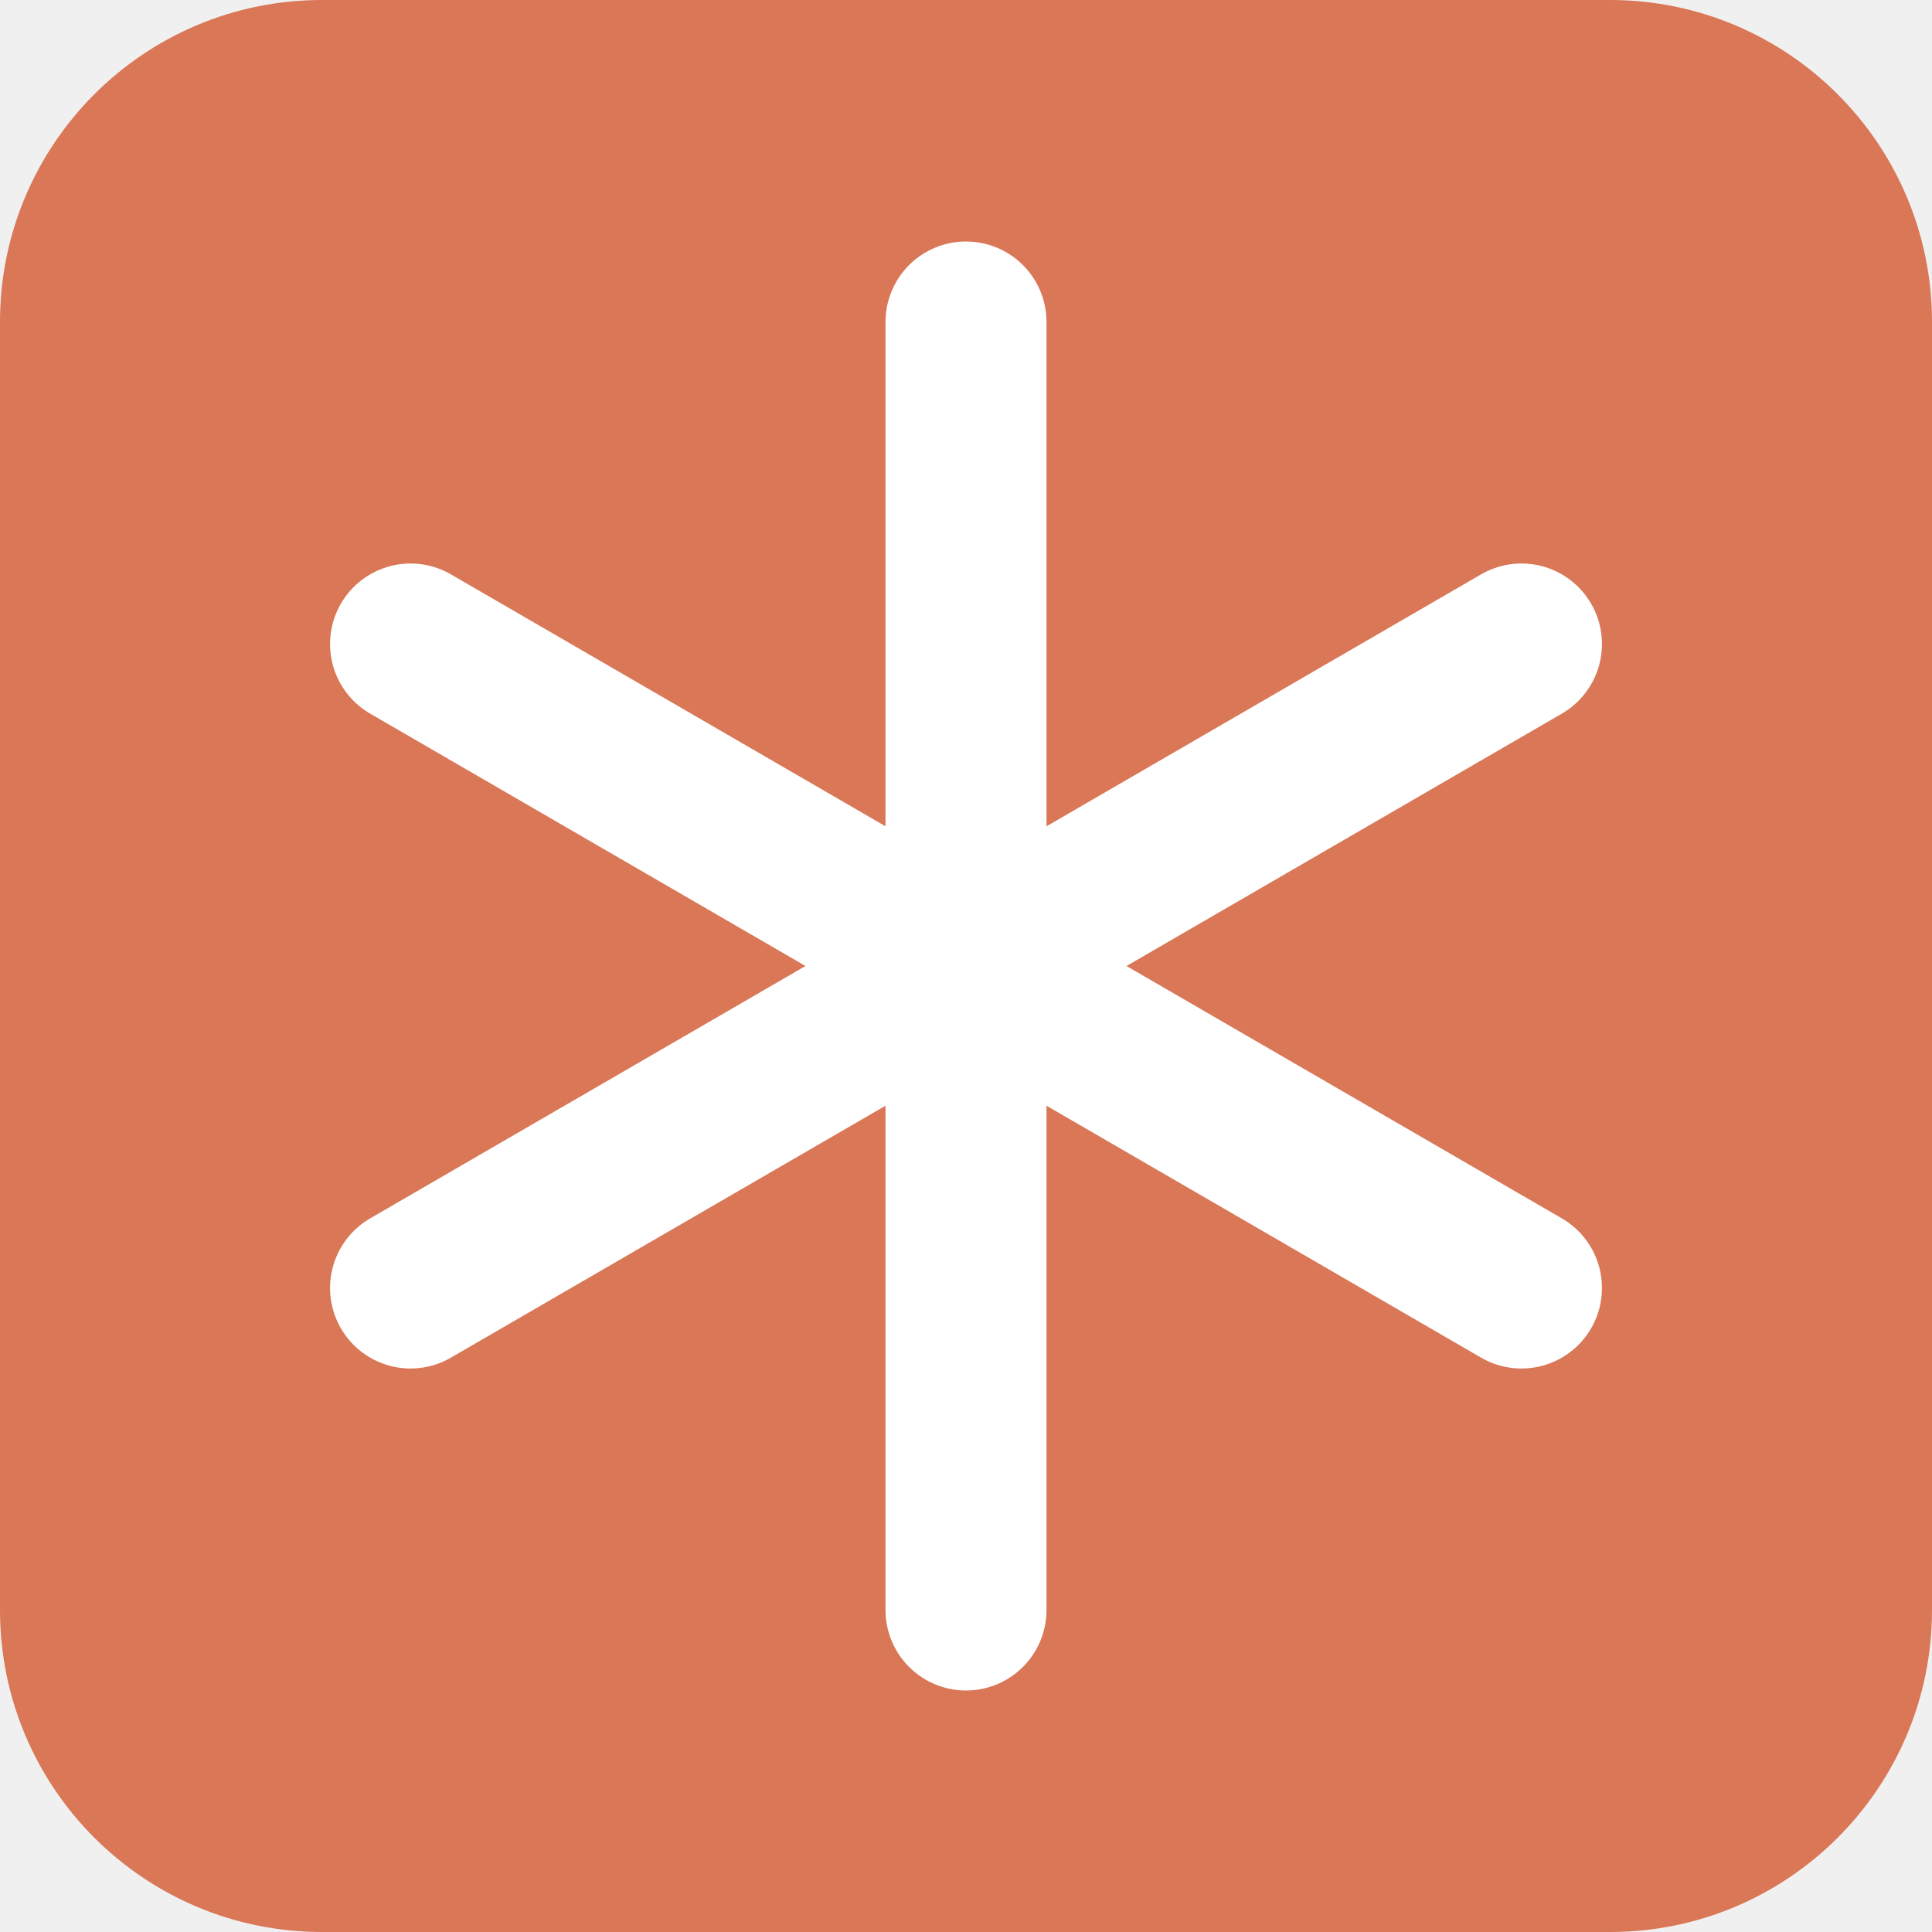
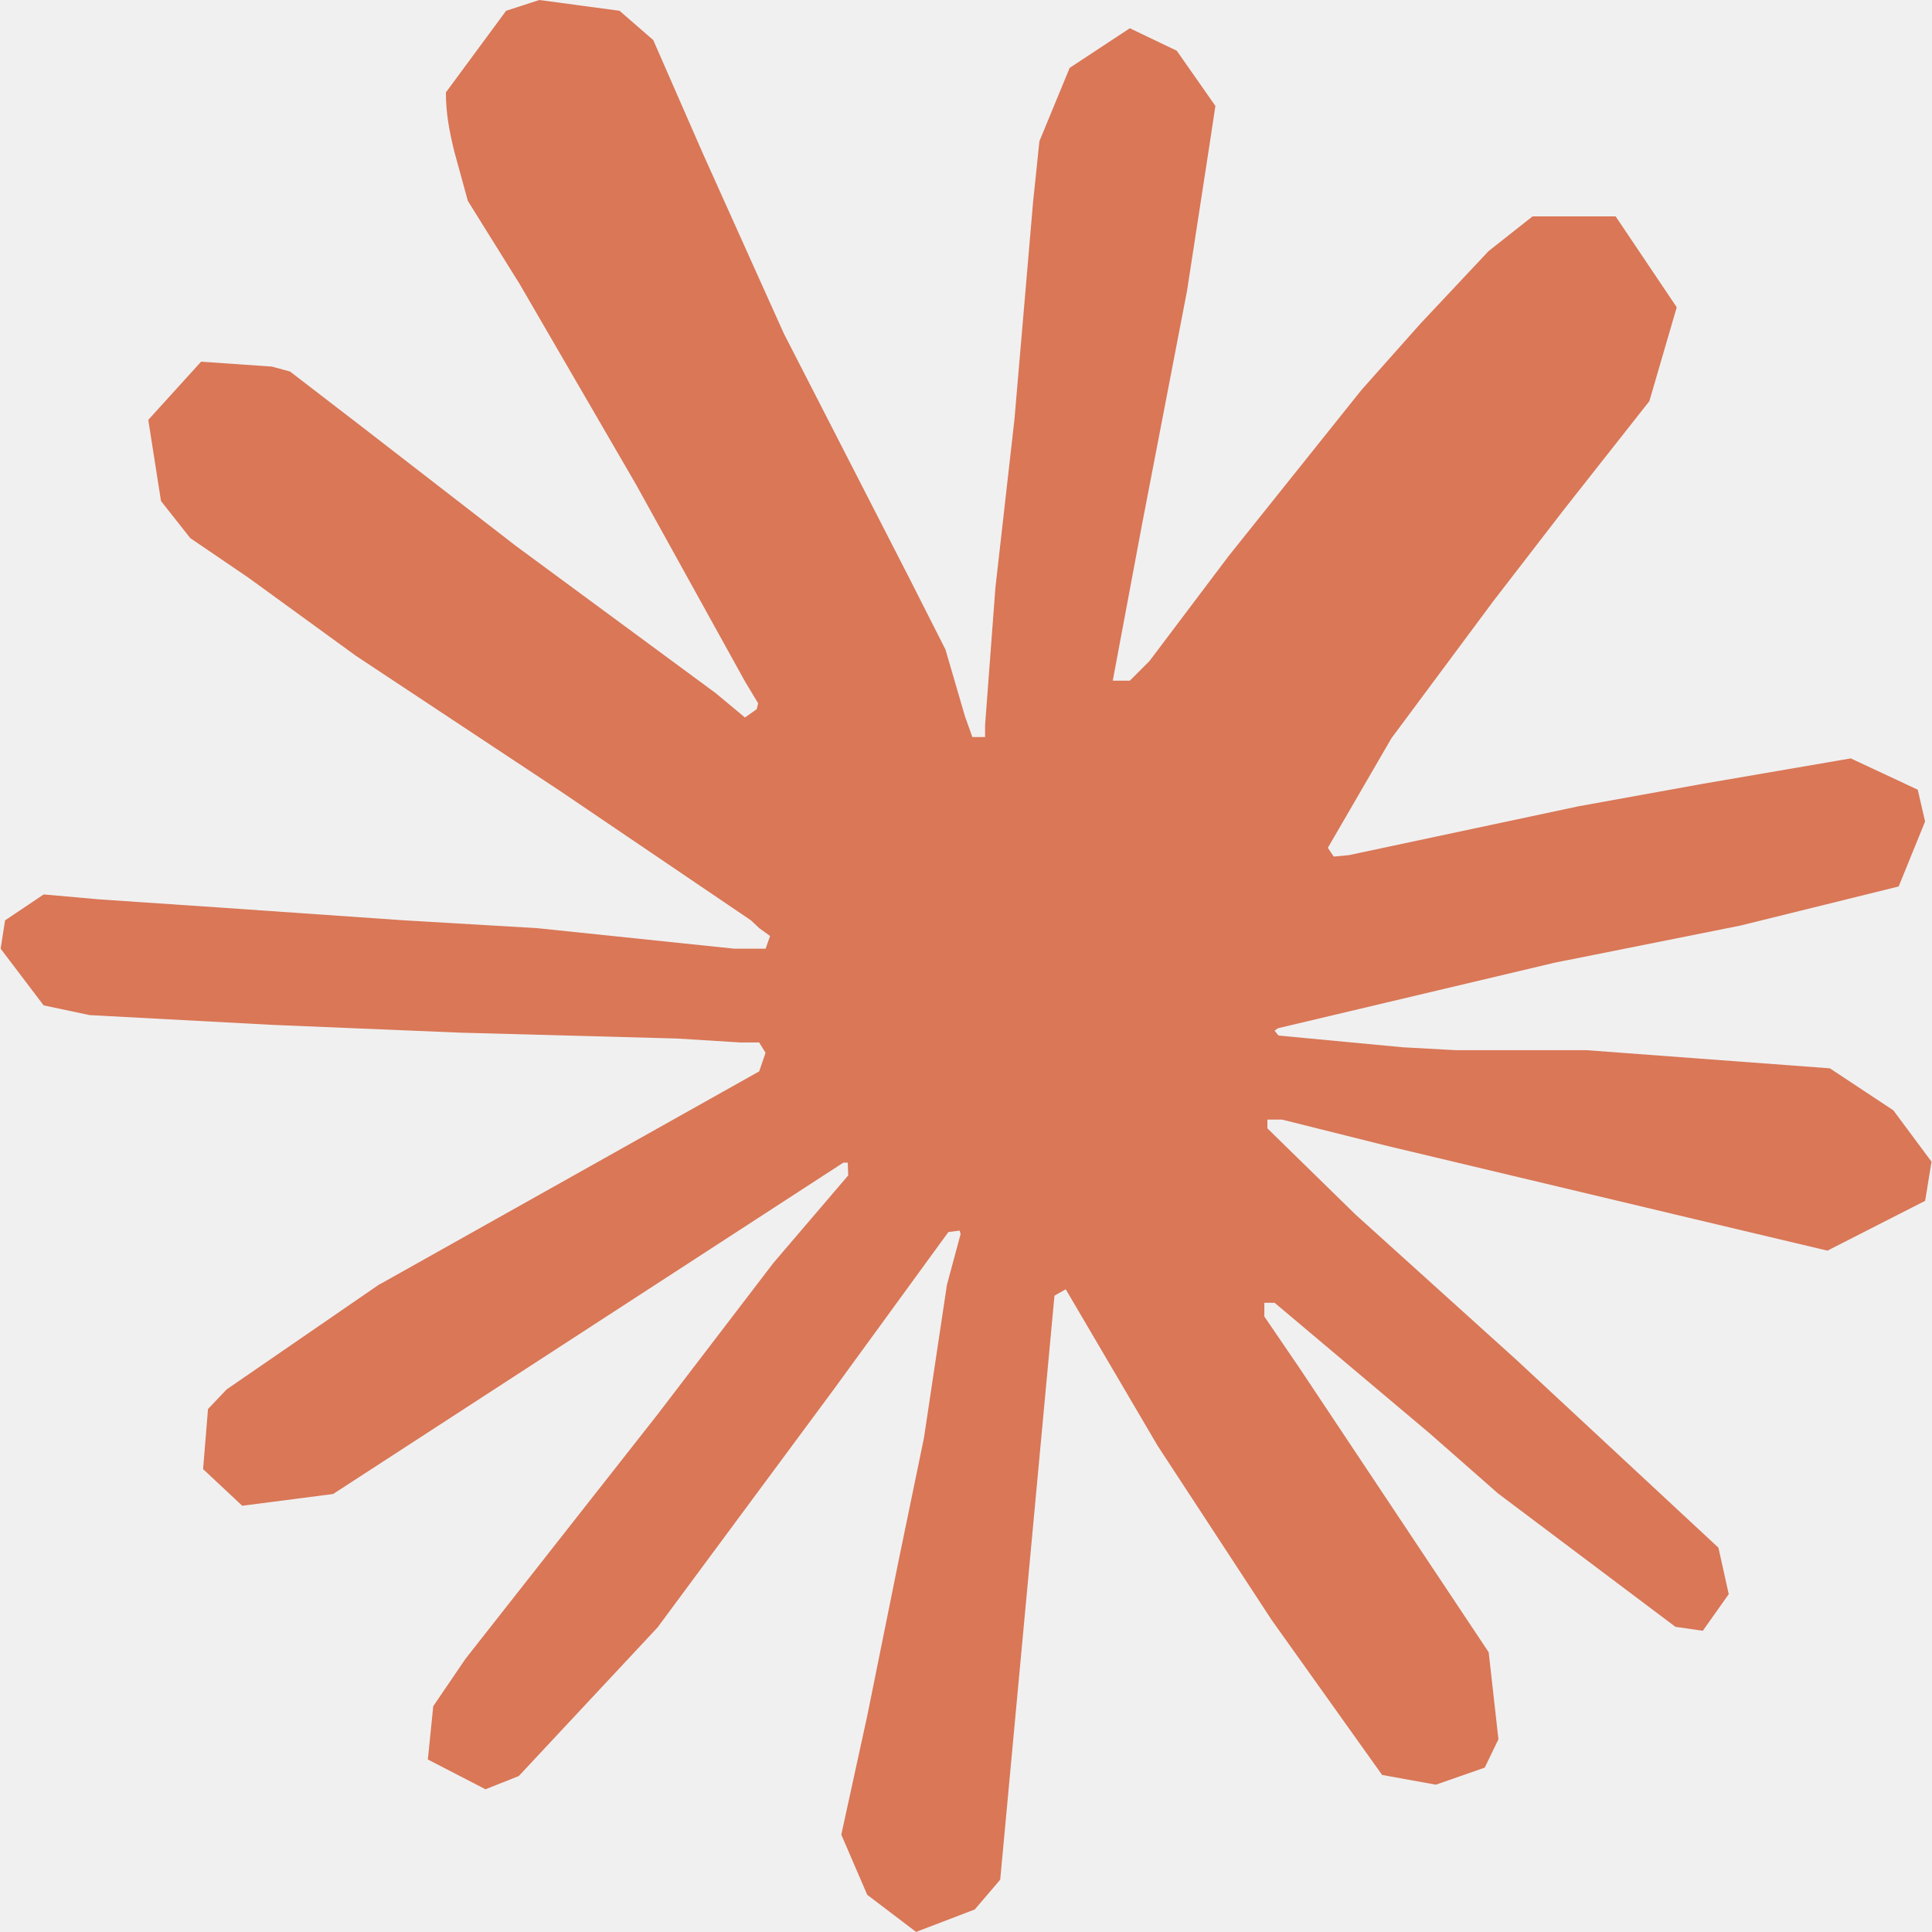
- <svg xmlns="http://www.w3.org/2000/svg" viewBox="0 0 24 24">
-   <rect width="24" height="24" rx="4" fill="#D97757" />
-   <path d="M12 4v16M5.1 8l13.8 8M18.9 8 5.1 16" stroke="#fff" stroke-width="2" stroke-linecap="round" />
+ <svg xmlns="http://www.w3.org/2000/svg" fill="#D97757" role="img" viewBox="0 0 24 24">
+   <path d="m4.714 15.956 4.717-2.647.079-.231-.079-.128h-.231l-.789-.049-2.696-.073-2.337-.097-2.265-.121-.571-.121-.534-.704.055-.352.48-.322.686.061 1.518.103 2.277.158 1.651.097 2.447.255h.389l.055-.158-.134-.097-.103-.097L6.973 9.836l-2.55-1.688-1.336-.971-.723-.492-.364-.461-.158-1.008.656-.723.88.061.225.061.892.686 1.906 1.475 2.489 1.834.364.303.146-.103.018-.073-.164-.273-1.354-2.447-1.445-2.489-.643-1.032-.17-.619c-.061-.255-.103-.467-.103-.729L6.287.134 6.7 0l.996.134.419.364.619 1.415 1.002 2.228 1.554 3.03.455.898.243.832.091.255h.158v-.146l.128-1.706.237-2.095.231-2.696.079-.759.376-.911.747-.492.583.279.48.686-.067.443-.285 1.852-.559 2.902-.364 1.943h.212l.243-.243.984-1.305 1.651-2.064.729-.82.85-.905.546-.431h1.032l.759 1.129-.34 1.166-1.062 1.348-.88 1.141-1.263 1.7-.789 1.36.073.109.188-.018 2.853-.607 1.542-.279 1.84-.316.832.389.091.395-.328.807-1.967.486-2.307.461-3.436.814-.043.03.049.061 1.548.146.662.036h1.621l3.018.225.789.522.474.638-.079.486-1.214.619-1.639-.389-3.825-.911-1.311-.328h-.182v.109l1.093 1.069 2.003 1.809 2.507 2.331.128.577-.322.455-.34-.049-2.204-1.657-.85-.747-1.925-1.621h-.128v.17l.443.65 2.344 3.521.121 1.081-.17.352-.607.212-.668-.121-1.372-1.925L14.38 17.959l-1.141-1.943-.14.079-.674 7.255-.316.37-.729.279-.607-.461-.322-.747.322-1.475.389-1.925.316-1.53.285-1.9.17-.631-.012-.043-.14.018-1.433 1.967-2.18 2.945-1.724 1.846-.413.164-.716-.37.067-.662.401-.589 2.386-3.036 1.439-1.882.929-1.087-.006-.158h-.055l-6.338 4.116-1.129.146-.486-.455.061-.747.231-.243 1.906-1.311Z" />
</svg>
